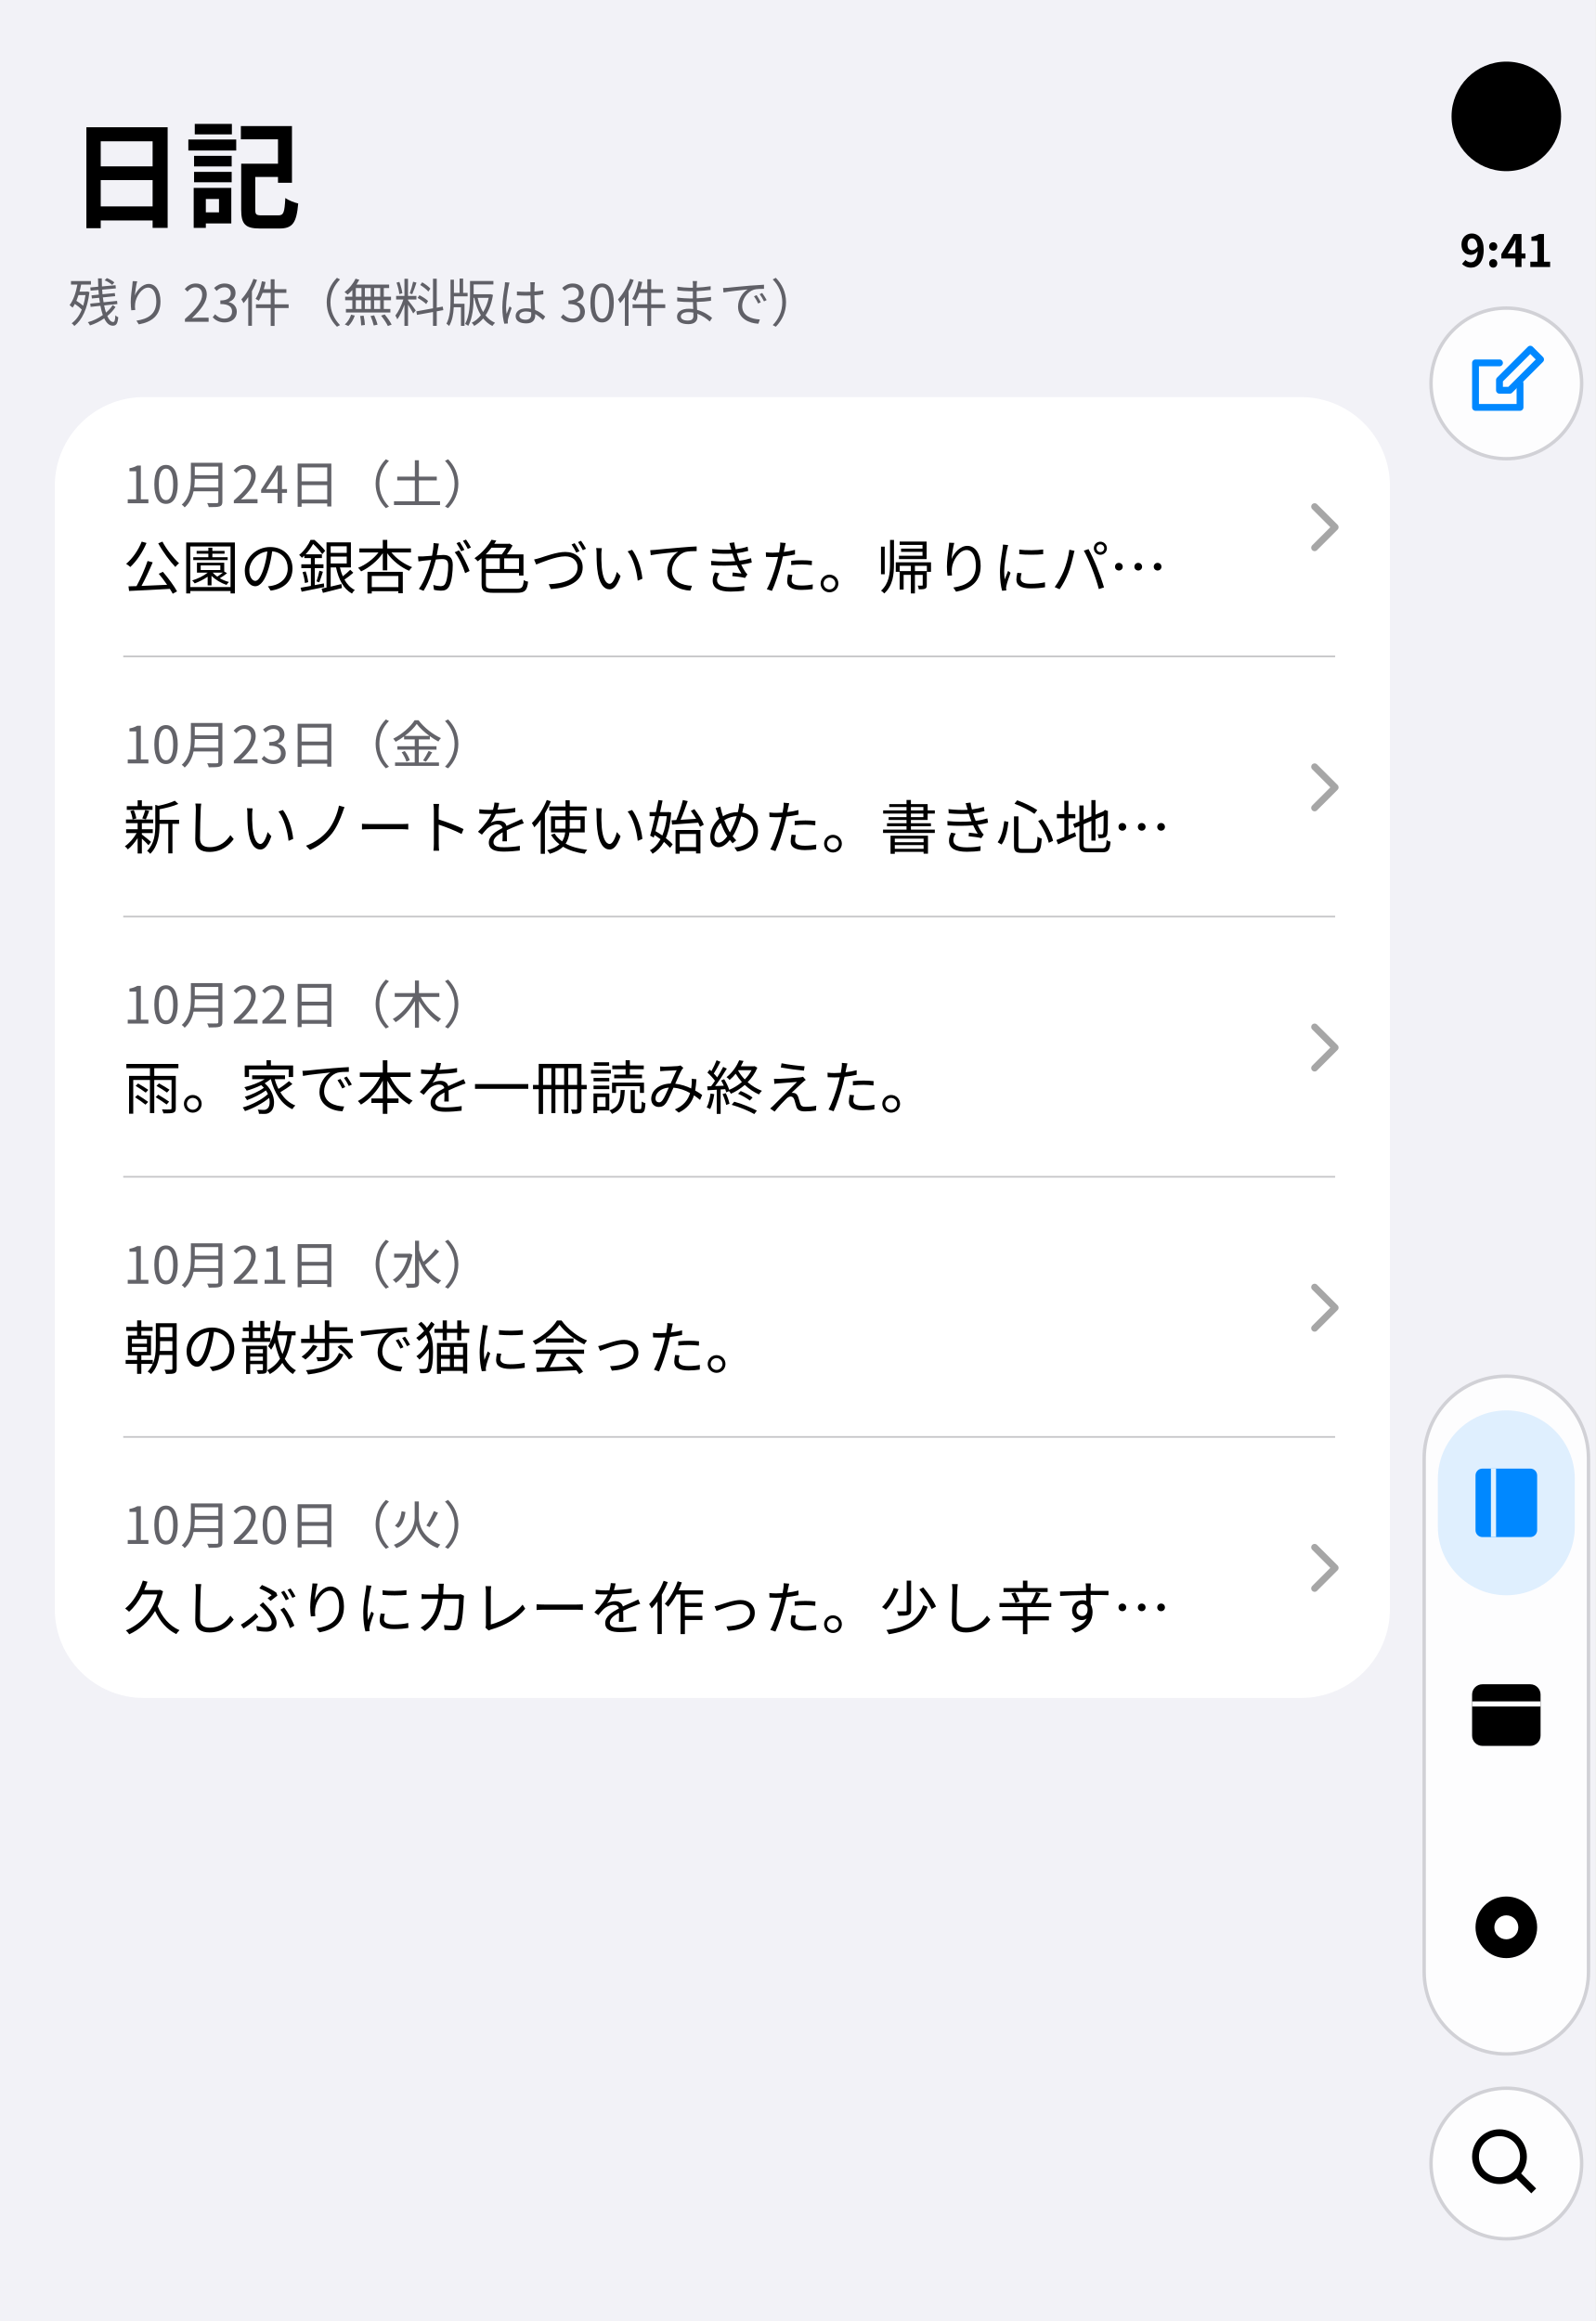
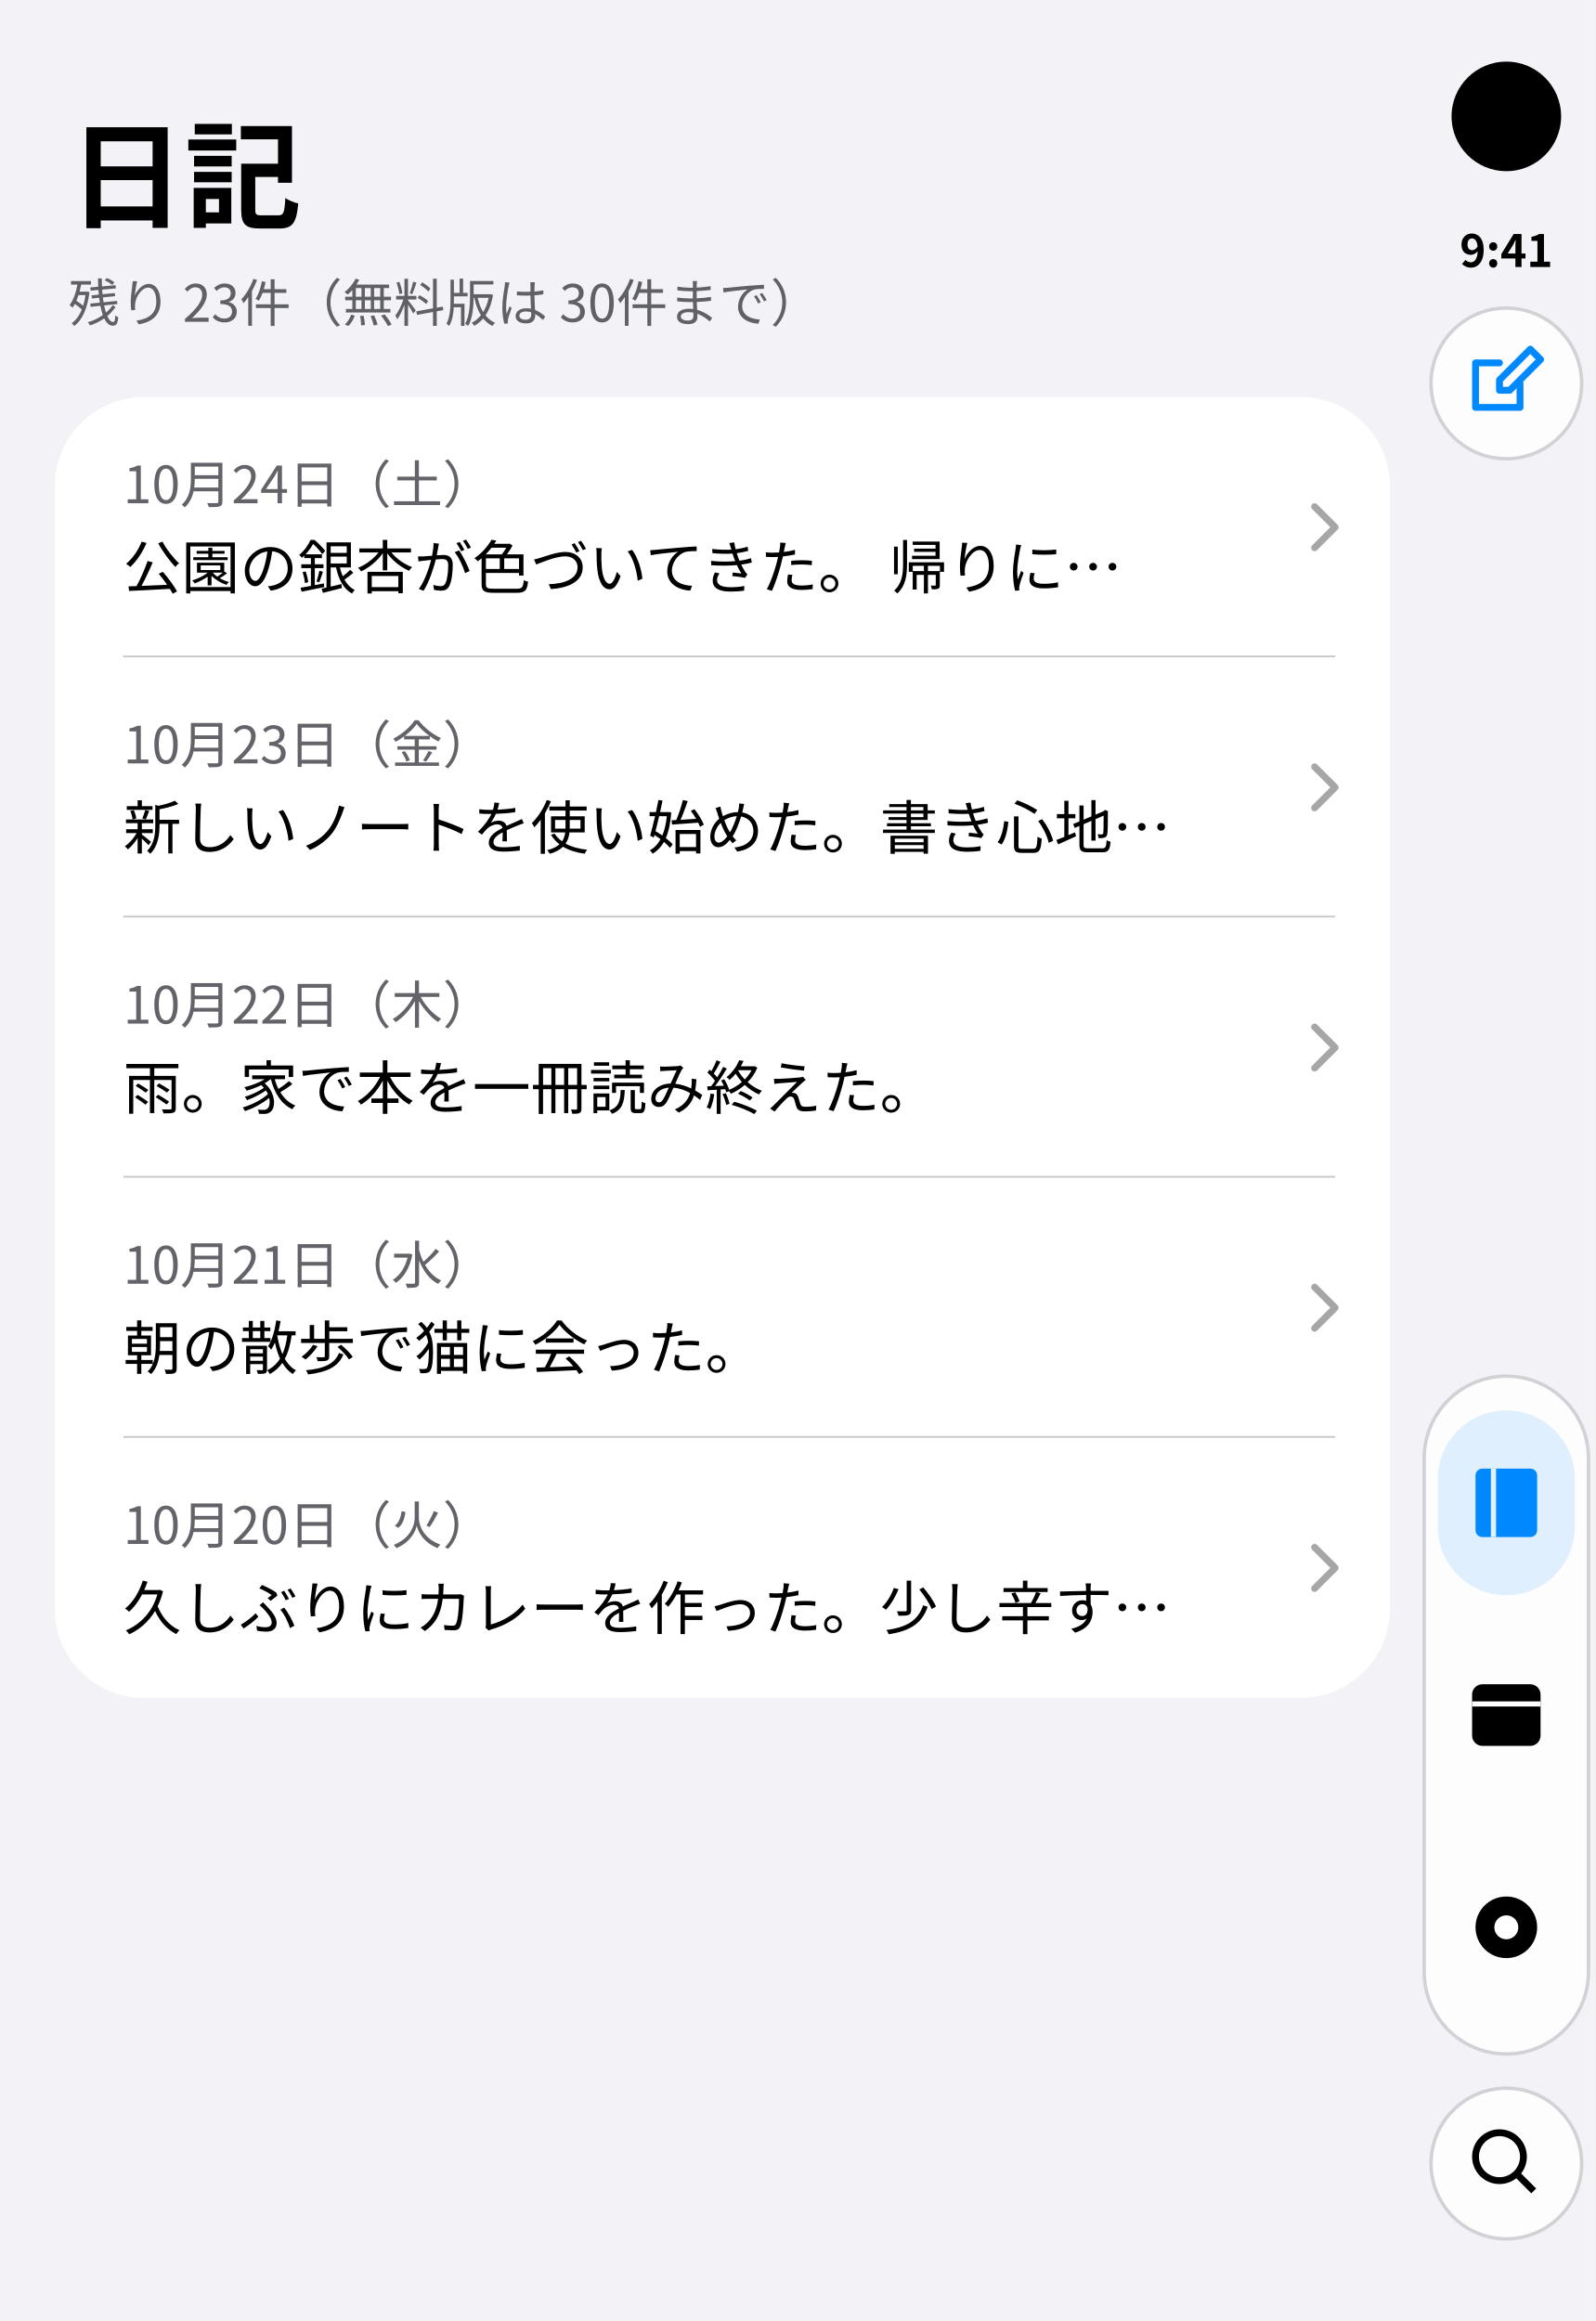
<svg xmlns="http://www.w3.org/2000/svg" width="466" height="678" viewBox="0 0 466 678" data-bg="#F2F2F7">
  <rect width="100%" height="100%" fill="#F2F2F7" />
  <circle cx="440" cy="34" r="16" fill="#000" />
  <text x="440" y="78" font-family="-apple-system, 'SF Pro Text', 'Hiragino Sans', 'Noto Sans JP', 'Noto Sans CJK JP', sans-serif" font-size="13" font-weight="600" fill="#000000" text-anchor="middle">9:41</text>
  <circle cx="440" cy="112" r="22" fill="#FFFFFF" fill-opacity="0.82" stroke="#D1D1D6" />
  <g transform="translate(428,100) scale(1.0)" fill="none" stroke="#0088FF" stroke-width="2" stroke-linecap="round" stroke-linejoin="round">
    <path d="M3 6h7M3 6v13h13v-7" />
    <path d="M19 2l3 3-9 9h-3v-3z" />
  </g>
  <circle cx="440" cy="632" r="22" fill="#FFFFFF" fill-opacity="0.82" stroke="#D1D1D6" />
  <g fill="none" stroke="#000000" stroke-width="2">
    <circle cx="438" cy="630" r="7" />
    <path d="M443 635l5 5" />
  </g>
  <rect x="416" y="402" width="48" height="198" rx="24" fill="#FFFFFF" fill-opacity="0.82" stroke="#D1D1D6" />
  <rect x="420" y="412" width="40" height="54" rx="20" fill="#0088FF" fill-opacity="0.12" />
  <rect x="431" y="429" width="18" height="20" rx="2" fill="#0088FF" />
  <rect x="435.5" y="429" width="1.5" height="20" fill="#E0F1FF" />
  <rect x="430" y="492" width="20" height="18" rx="3" fill="#000000" />
  <rect x="430" y="497" width="20" height="1.5" fill="#FFFFFF" />
  <circle cx="440" cy="563" r="9" fill="#000000" />
  <circle cx="440" cy="563" r="3.5" fill="#FFFFFF" />
  <text x="20" y="64" font-family="-apple-system, 'SF Pro Text', 'Hiragino Sans', 'Noto Sans JP', 'Noto Sans CJK JP', sans-serif" font-size="34" font-weight="700" fill="#000000" text-anchor="start">日記</text>
  <text x="20" y="94" font-family="-apple-system, 'SF Pro Text', 'Hiragino Sans', 'Noto Sans JP', 'Noto Sans CJK JP', sans-serif" font-size="15" font-weight="400" fill="#3C3C43" text-anchor="start" opacity="0.8">残り 23件（無料版は 30件まで）</text>
  <rect x="16" y="116" width="390" height="380" rx="26" fill="#FFFFFF" />
  <text x="36" y="147" font-family="-apple-system, 'SF Pro Text', 'Hiragino Sans', 'Noto Sans JP', 'Noto Sans CJK JP', sans-serif" font-size="15" font-weight="400" fill="#3C3C43" text-anchor="start" opacity="0.8" data-bg="#FFFFFF">10月24日（土）</text>
-   <text x="36" y="172" font-family="-apple-system, 'SF Pro Text', 'Hiragino Sans', 'Noto Sans JP', 'Noto Sans CJK JP', sans-serif" font-size="17" font-weight="400" fill="#000000" text-anchor="start" data-bg="#FFFFFF">公園の銀杏が色づいてきた。帰りにパ…</text>
+   <text x="36" y="172" font-family="-apple-system, 'SF Pro Text', 'Hiragino Sans', 'Noto Sans JP', 'Noto Sans CJK JP', sans-serif" font-size="17" font-weight="400" fill="#000000" text-anchor="start" data-bg="#FFFFFF">公園の銀杏が色づいてきた。 帰りに…</text>
  <path d="M384 148l6 6-6 6" fill="none" stroke="#000000" stroke-opacity="0.35" stroke-width="2" stroke-linecap="round" stroke-linejoin="round" />
  <rect x="36" y="191.5" width="354" height="0.5" fill="#C6C6C8" />
  <text x="36" y="223" font-family="-apple-system, 'SF Pro Text', 'Hiragino Sans', 'Noto Sans JP', 'Noto Sans CJK JP', sans-serif" font-size="15" font-weight="400" fill="#3C3C43" text-anchor="start" opacity="0.8" data-bg="#FFFFFF">10月23日（金）</text>
  <text x="36" y="248" font-family="-apple-system, 'SF Pro Text', 'Hiragino Sans', 'Noto Sans JP', 'Noto Sans CJK JP', sans-serif" font-size="17" font-weight="400" fill="#000000" text-anchor="start" data-bg="#FFFFFF">新しいノートを使い始めた。書き心地…</text>
  <path d="M384 224l6 6-6 6" fill="none" stroke="#000000" stroke-opacity="0.35" stroke-width="2" stroke-linecap="round" stroke-linejoin="round" />
  <rect x="36" y="267.5" width="354" height="0.5" fill="#C6C6C8" />
  <text x="36" y="299" font-family="-apple-system, 'SF Pro Text', 'Hiragino Sans', 'Noto Sans JP', 'Noto Sans CJK JP', sans-serif" font-size="15" font-weight="400" fill="#3C3C43" text-anchor="start" opacity="0.8" data-bg="#FFFFFF">10月22日（木）</text>
  <text x="36" y="324" font-family="-apple-system, 'SF Pro Text', 'Hiragino Sans', 'Noto Sans JP', 'Noto Sans CJK JP', sans-serif" font-size="17" font-weight="400" fill="#000000" text-anchor="start" data-bg="#FFFFFF">雨。家で本を一冊読み終えた。</text>
  <path d="M384 300l6 6-6 6" fill="none" stroke="#000000" stroke-opacity="0.35" stroke-width="2" stroke-linecap="round" stroke-linejoin="round" />
  <rect x="36" y="343.5" width="354" height="0.5" fill="#C6C6C8" />
  <text x="36" y="375" font-family="-apple-system, 'SF Pro Text', 'Hiragino Sans', 'Noto Sans JP', 'Noto Sans CJK JP', sans-serif" font-size="15" font-weight="400" fill="#3C3C43" text-anchor="start" opacity="0.8" data-bg="#FFFFFF">10月21日（水）</text>
  <text x="36" y="400" font-family="-apple-system, 'SF Pro Text', 'Hiragino Sans', 'Noto Sans JP', 'Noto Sans CJK JP', sans-serif" font-size="17" font-weight="400" fill="#000000" text-anchor="start" data-bg="#FFFFFF">朝の散歩で猫に会った。</text>
  <path d="M384 376l6 6-6 6" fill="none" stroke="#000000" stroke-opacity="0.35" stroke-width="2" stroke-linecap="round" stroke-linejoin="round" />
  <rect x="36" y="419.5" width="354" height="0.5" fill="#C6C6C8" />
  <text x="36" y="451" font-family="-apple-system, 'SF Pro Text', 'Hiragino Sans', 'Noto Sans JP', 'Noto Sans CJK JP', sans-serif" font-size="15" font-weight="400" fill="#3C3C43" text-anchor="start" opacity="0.8" data-bg="#FFFFFF">10月20日（火）</text>
  <text x="36" y="476" font-family="-apple-system, 'SF Pro Text', 'Hiragino Sans', 'Noto Sans JP', 'Noto Sans CJK JP', sans-serif" font-size="17" font-weight="400" fill="#000000" text-anchor="start" data-bg="#FFFFFF">久しぶりにカレーを作った。少し辛す…</text>
  <path d="M384 452l6 6-6 6" fill="none" stroke="#000000" stroke-opacity="0.35" stroke-width="2" stroke-linecap="round" stroke-linejoin="round" />
</svg>
